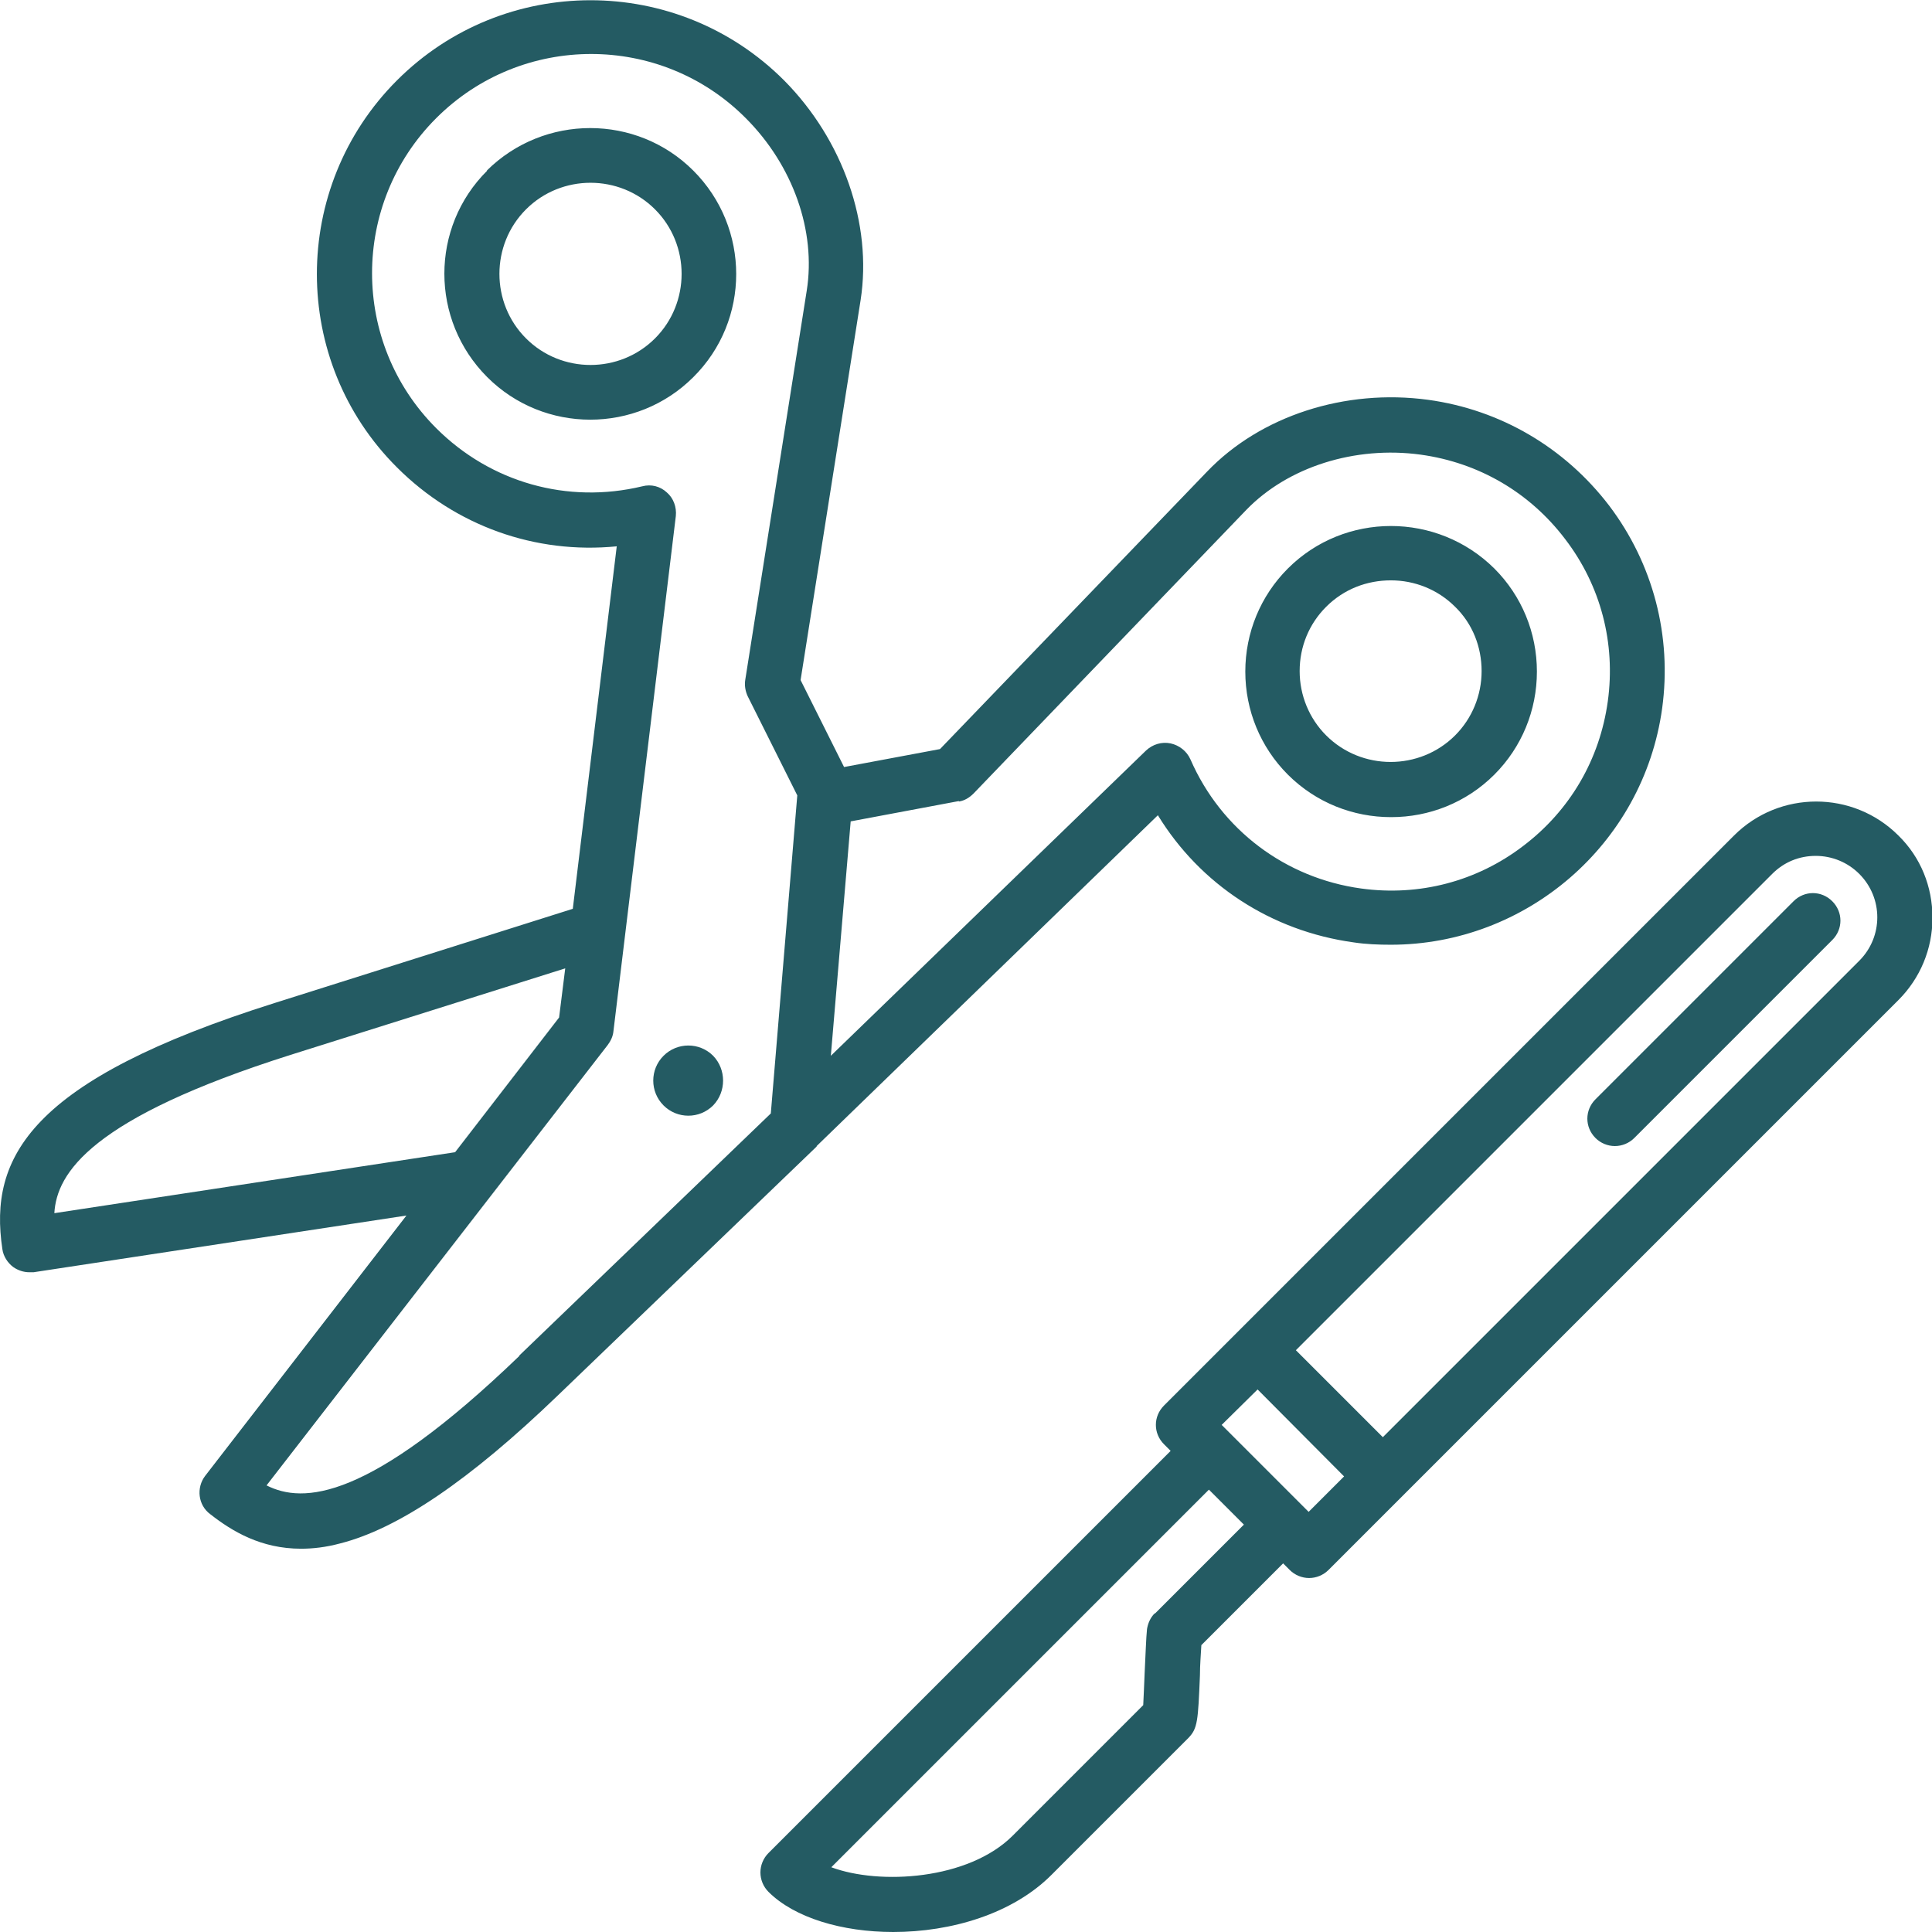
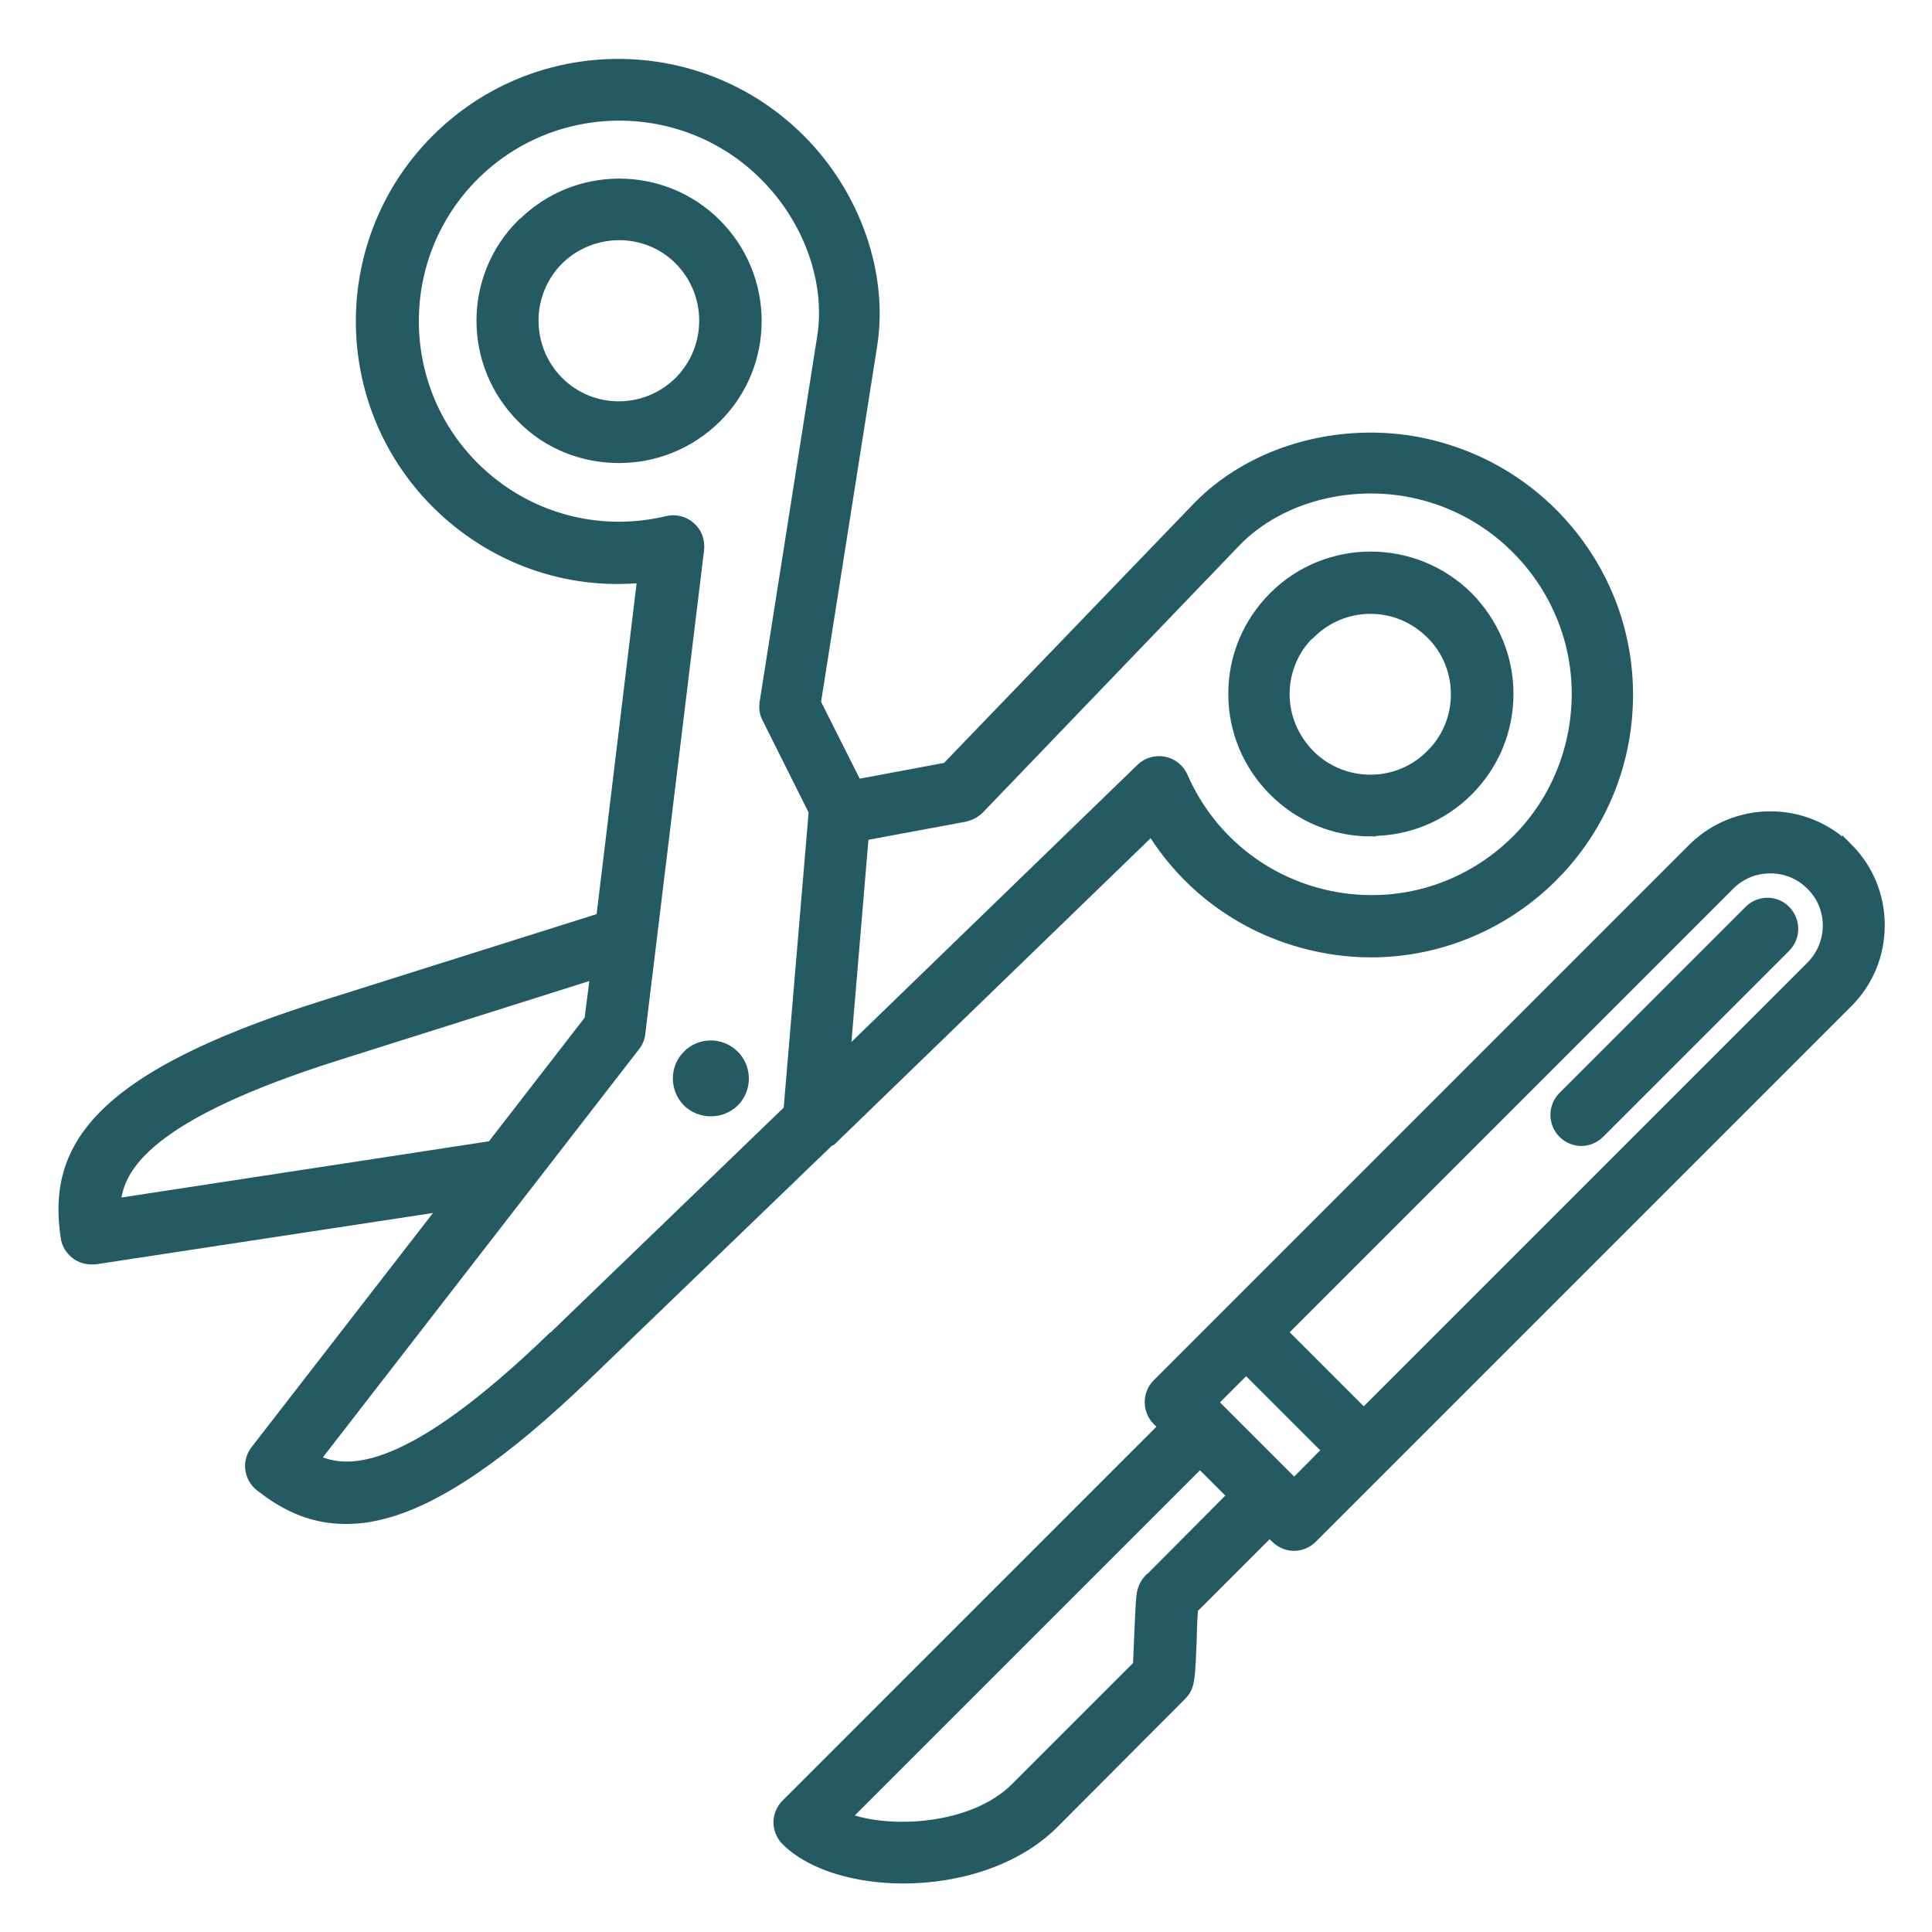
- <svg xmlns="http://www.w3.org/2000/svg" id="Calque_2" viewBox="0 0 40.88 40.88">
+ <svg xmlns="http://www.w3.org/2000/svg" id="Capa_1" viewBox="0 0 46 46">
  <defs>
-     <style>.cls-1{fill:#245b63;fill-rule:evenodd;}</style>
+     <style>.cls-1{fill:#245b63;fill-rule:evenodd;stroke:#245b63;stroke-miterlimit:10;stroke-width:.25px;}</style>
  </defs>
-   <g id="Capa_1">
-     <path class="cls-1" d="M38.77,19.07c.23.23.23.59,0,.82l-4.19,4.19c-.11.11-.26.17-.41.17s-.3-.06-.41-.17c-.23-.23-.23-.59,0-.82l4.19-4.19c.23-.23.59-.23.82,0h0ZM39.34,20.33c.51-.51.51-1.33,0-1.84-.24-.24-.57-.38-.92-.38s-.67.13-.92.38l-10.08,10.08,1.84,1.84,10.08-10.08ZM27.69,31.99l-1.84-1.84.76-.75,1.83,1.84-.75.75ZM24.44,34.14l1.88-1.88-.74-.74-7.99,7.99c1.02.38,2.9.27,3.84-.67l2.76-2.76c.01-.17.02-.46.03-.68.02-.38.03-.74.05-.93.02-.12.07-.24.16-.33h0ZM40.17,17.68c-.96-.96-2.52-.96-3.48,0l-12.06,12.06c-.23.23-.23.59,0,.82l.14.14-8.51,8.51c-.11.11-.17.26-.17.41s.06.3.17.41c.55.55,1.56.85,2.64.85,1.22,0,2.53-.38,3.36-1.22l2.89-2.89c.19-.2.2-.35.24-1.32,0-.21.02-.46.03-.64l1.73-1.73.14.14c.11.11.26.17.41.17s.3-.06.41-.17l12.06-12.06c.46-.46.72-1.08.72-1.74s-.25-1.28-.72-1.74h0ZM28.06,12.84c.38-.38.87-.56,1.37-.56s.99.19,1.36.56c.37.36.56.85.56,1.36s-.2,1-.56,1.36c-.75.75-1.98.75-2.73,0-.36-.36-.56-.85-.56-1.36,0-.52.2-1,.56-1.36ZM29.43,17.29c-.79,0-1.58-.3-2.18-.9-.58-.58-.9-1.36-.9-2.18s.32-1.6.9-2.18c1.2-1.2,3.16-1.2,4.37,0,.58.58.9,1.36.9,2.18s-.32,1.6-.9,2.18c-.6.6-1.39.9-2.18.9h0ZM15.09,22.34c.28.29.28.76,0,1.05-.29.29-.76.29-1.05,0-.29-.29-.29-.76,0-1.05.29-.29.76-.29,1.05,0ZM10.99,28.69c-3.2,3.08-4.58,3.13-5.35,2.74l7.22-9.32c.06-.08.11-.18.12-.29l1.32-10.9c.02-.19-.05-.38-.19-.5-.14-.13-.33-.18-.52-.13-1.58.38-3.21-.08-4.36-1.23-1.81-1.81-1.81-4.75,0-6.56s4.75-1.81,6.55,0c1,1,1.49,2.39,1.29,3.65l-1.3,8.23c-.02.12,0,.24.05.35l1.05,2.1-.56,6.73-5.32,5.12ZM1.15,25.67l8.48-1.29,2.2-2.85.13-1.04-5.81,1.83c-4.23,1.34-4.95,2.5-5,3.35ZM20.29,16.95l-2.29.43-.42,4.96,6.67-6.46c.14-.13.33-.19.52-.15.18.04.34.16.42.34.65,1.49,2.01,2.51,3.61,2.73,1.23.17,2.45-.15,3.43-.9.99-.75,1.62-1.83,1.79-3.06.17-1.23-.15-2.45-.9-3.43-.75-.99-1.83-1.62-3.06-1.79-1.39-.19-2.81.26-3.69,1.17l-5.77,6c-.09.09-.19.15-.31.17h0ZM17.28,24.25l7.22-7c.9,1.47,2.4,2.45,4.14,2.69.26.04.53.05.79.05,2.85,0,5.34-2.11,5.74-5,.21-1.53-.19-3.06-1.12-4.29-.94-1.23-2.3-2.03-3.83-2.24-1.76-.24-3.55.34-4.68,1.52l-5.65,5.87-2.03.38-.92-1.84,1.27-8.04c.25-1.61-.37-3.39-1.62-4.65-2.26-2.26-5.93-2.26-8.19,0-2.26,2.26-2.26,5.94,0,8.19,1.24,1.24,2.93,1.84,4.65,1.67l-.93,7.67-6.3,1.99C.62,22.86-.24,24.49.05,26.43c.02.15.11.29.23.38.1.07.22.11.34.11.03,0,.06,0,.09,0l7.89-1.2-4.26,5.51c-.19.25-.15.62.11.81.46.36,1.07.73,1.92.73.25,0,.52-.03.82-.11,1.23-.31,2.74-1.33,4.61-3.13l5.48-5.27s0,0,0,0h0ZM13.86,7.16c.75-.75.75-1.98,0-2.73-.75-.75-1.98-.75-2.73,0-.75.75-.75,1.98,0,2.73s1.98.75,2.73,0h0ZM10.31,3.61c-1.21,1.2-1.21,3.16,0,4.37.6.6,1.39.9,2.18.9s1.58-.3,2.18-.9c1.21-1.2,1.21-3.16,0-4.37-1.2-1.2-3.16-1.2-4.37,0h0Z" />
-   </g>
+   <path class="cls-1" d="M42.51,21.68c.24.24.24.63,0,.87l-4.43,4.43c-.12.12-.28.18-.43.18s-.31-.06-.43-.18c-.24-.24-.24-.63,0-.87l4.43-4.43c.24-.24.63-.24.86,0h0ZM43.12,23.01c.54-.54.54-1.41,0-1.94-.26-.26-.6-.4-.97-.4s-.71.14-.97.4l-10.65,10.65,1.94,1.94,10.65-10.65ZM30.81,35.33l-1.94-1.94.8-.8,1.94,1.94-.79.8ZM27.37,37.6l1.98-1.99-.78-.78-8.45,8.45c1.07.41,3.06.29,4.06-.71l2.92-2.92c.01-.18.02-.49.03-.71.02-.4.03-.79.06-.99.02-.13.08-.25.17-.35h0ZM43.99,20.2c-1.01-1.01-2.66-1.01-3.68,0l-12.75,12.75c-.24.24-.24.63,0,.87l.15.15-8.99,8.99c-.11.11-.18.27-.18.43s.07.32.18.43c.58.58,1.65.9,2.79.9,1.29,0,2.67-.41,3.56-1.29l3.05-3.06c.21-.21.21-.36.25-1.4,0-.22.02-.49.03-.67l1.83-1.83.15.15c.12.12.28.18.43.18s.31-.06.43-.18l12.75-12.75c.49-.49.76-1.14.76-1.84s-.27-1.35-.76-1.84h0ZM31.19,15.09c.4-.4.92-.6,1.44-.6s1.04.2,1.44.6c.39.38.6.9.6,1.44s-.21,1.06-.6,1.44c-.79.8-2.09.8-2.89,0-.38-.39-.6-.9-.6-1.44,0-.54.21-1.06.6-1.44ZM32.64,19.79c-.84,0-1.67-.32-2.31-.96-.62-.62-.96-1.44-.96-2.31s.34-1.69.96-2.31c1.27-1.27,3.34-1.27,4.62,0,.61.62.96,1.44.96,2.31s-.34,1.69-.96,2.31c-.64.64-1.47.95-2.31.95h0ZM17.48,25.13c.3.3.3.8,0,1.1-.31.3-.8.3-1.11,0-.3-.31-.3-.8,0-1.1.3-.31.8-.31,1.11,0ZM13.15,31.85c-3.38,3.26-4.84,3.3-5.66,2.9l7.63-9.85c.07-.09.11-.19.12-.3l1.4-11.52c.02-.2-.05-.4-.2-.53-.15-.13-.35-.19-.55-.14-1.68.4-3.4-.09-4.61-1.3-1.91-1.91-1.91-5.02,0-6.93s5.02-1.91,6.93,0c1.05,1.05,1.58,2.53,1.37,3.85l-1.37,8.7c-.02.13,0,.26.06.37l1.11,2.22-.6,7.11-5.62,5.42ZM2.75,28.66l8.96-1.37,2.33-3.01.14-1.1-6.14,1.94c-4.47,1.41-5.23,2.64-5.29,3.54ZM22.98,19.44l-2.42.45-.44,5.24,7.05-6.83c.14-.14.35-.2.55-.16.19.04.36.17.44.36.69,1.57,2.12,2.65,3.82,2.89,1.3.18,2.59-.16,3.63-.95,1.04-.79,1.71-1.94,1.89-3.24.18-1.3-.16-2.59-.95-3.63-.79-1.04-1.94-1.72-3.24-1.9-1.47-.2-2.97.27-3.9,1.24l-6.1,6.35c-.09.09-.21.15-.33.18h0ZM19.79,27.15l7.63-7.39c.95,1.55,2.54,2.59,4.38,2.85.28.04.56.06.84.06,3.01,0,5.64-2.23,6.06-5.29.22-1.62-.2-3.23-1.19-4.53-.99-1.3-2.43-2.14-4.05-2.37-1.86-.25-3.75.36-4.95,1.6l-5.97,6.2-2.14.4-.98-1.95,1.34-8.5c.27-1.7-.39-3.59-1.71-4.91-2.39-2.39-6.27-2.39-8.66,0-2.39,2.39-2.39,6.27,0,8.66,1.31,1.31,3.1,1.95,4.91,1.77l-.98,8.11-6.66,2.1c-5.48,1.73-6.4,3.45-6.09,5.5.02.16.11.3.24.4.11.08.23.12.36.12.03,0,.06,0,.09,0l8.34-1.27-4.51,5.82c-.21.27-.16.65.11.86.49.38,1.13.77,2.03.77.27,0,.55-.03.86-.11,1.3-.32,2.9-1.41,4.87-3.31l5.79-5.58s0,0,0,0h0ZM16.18,9.08c.79-.8.79-2.09,0-2.89-.79-.8-2.09-.79-2.89,0-.79.8-.79,2.09,0,2.89s2.09.8,2.89,0h0ZM12.43,5.33c-1.28,1.27-1.28,3.34,0,4.62.63.64,1.47.95,2.31.95s1.67-.32,2.31-.95c1.28-1.27,1.28-3.34,0-4.62-1.27-1.27-3.34-1.27-4.61,0h0Z" />
</svg>
